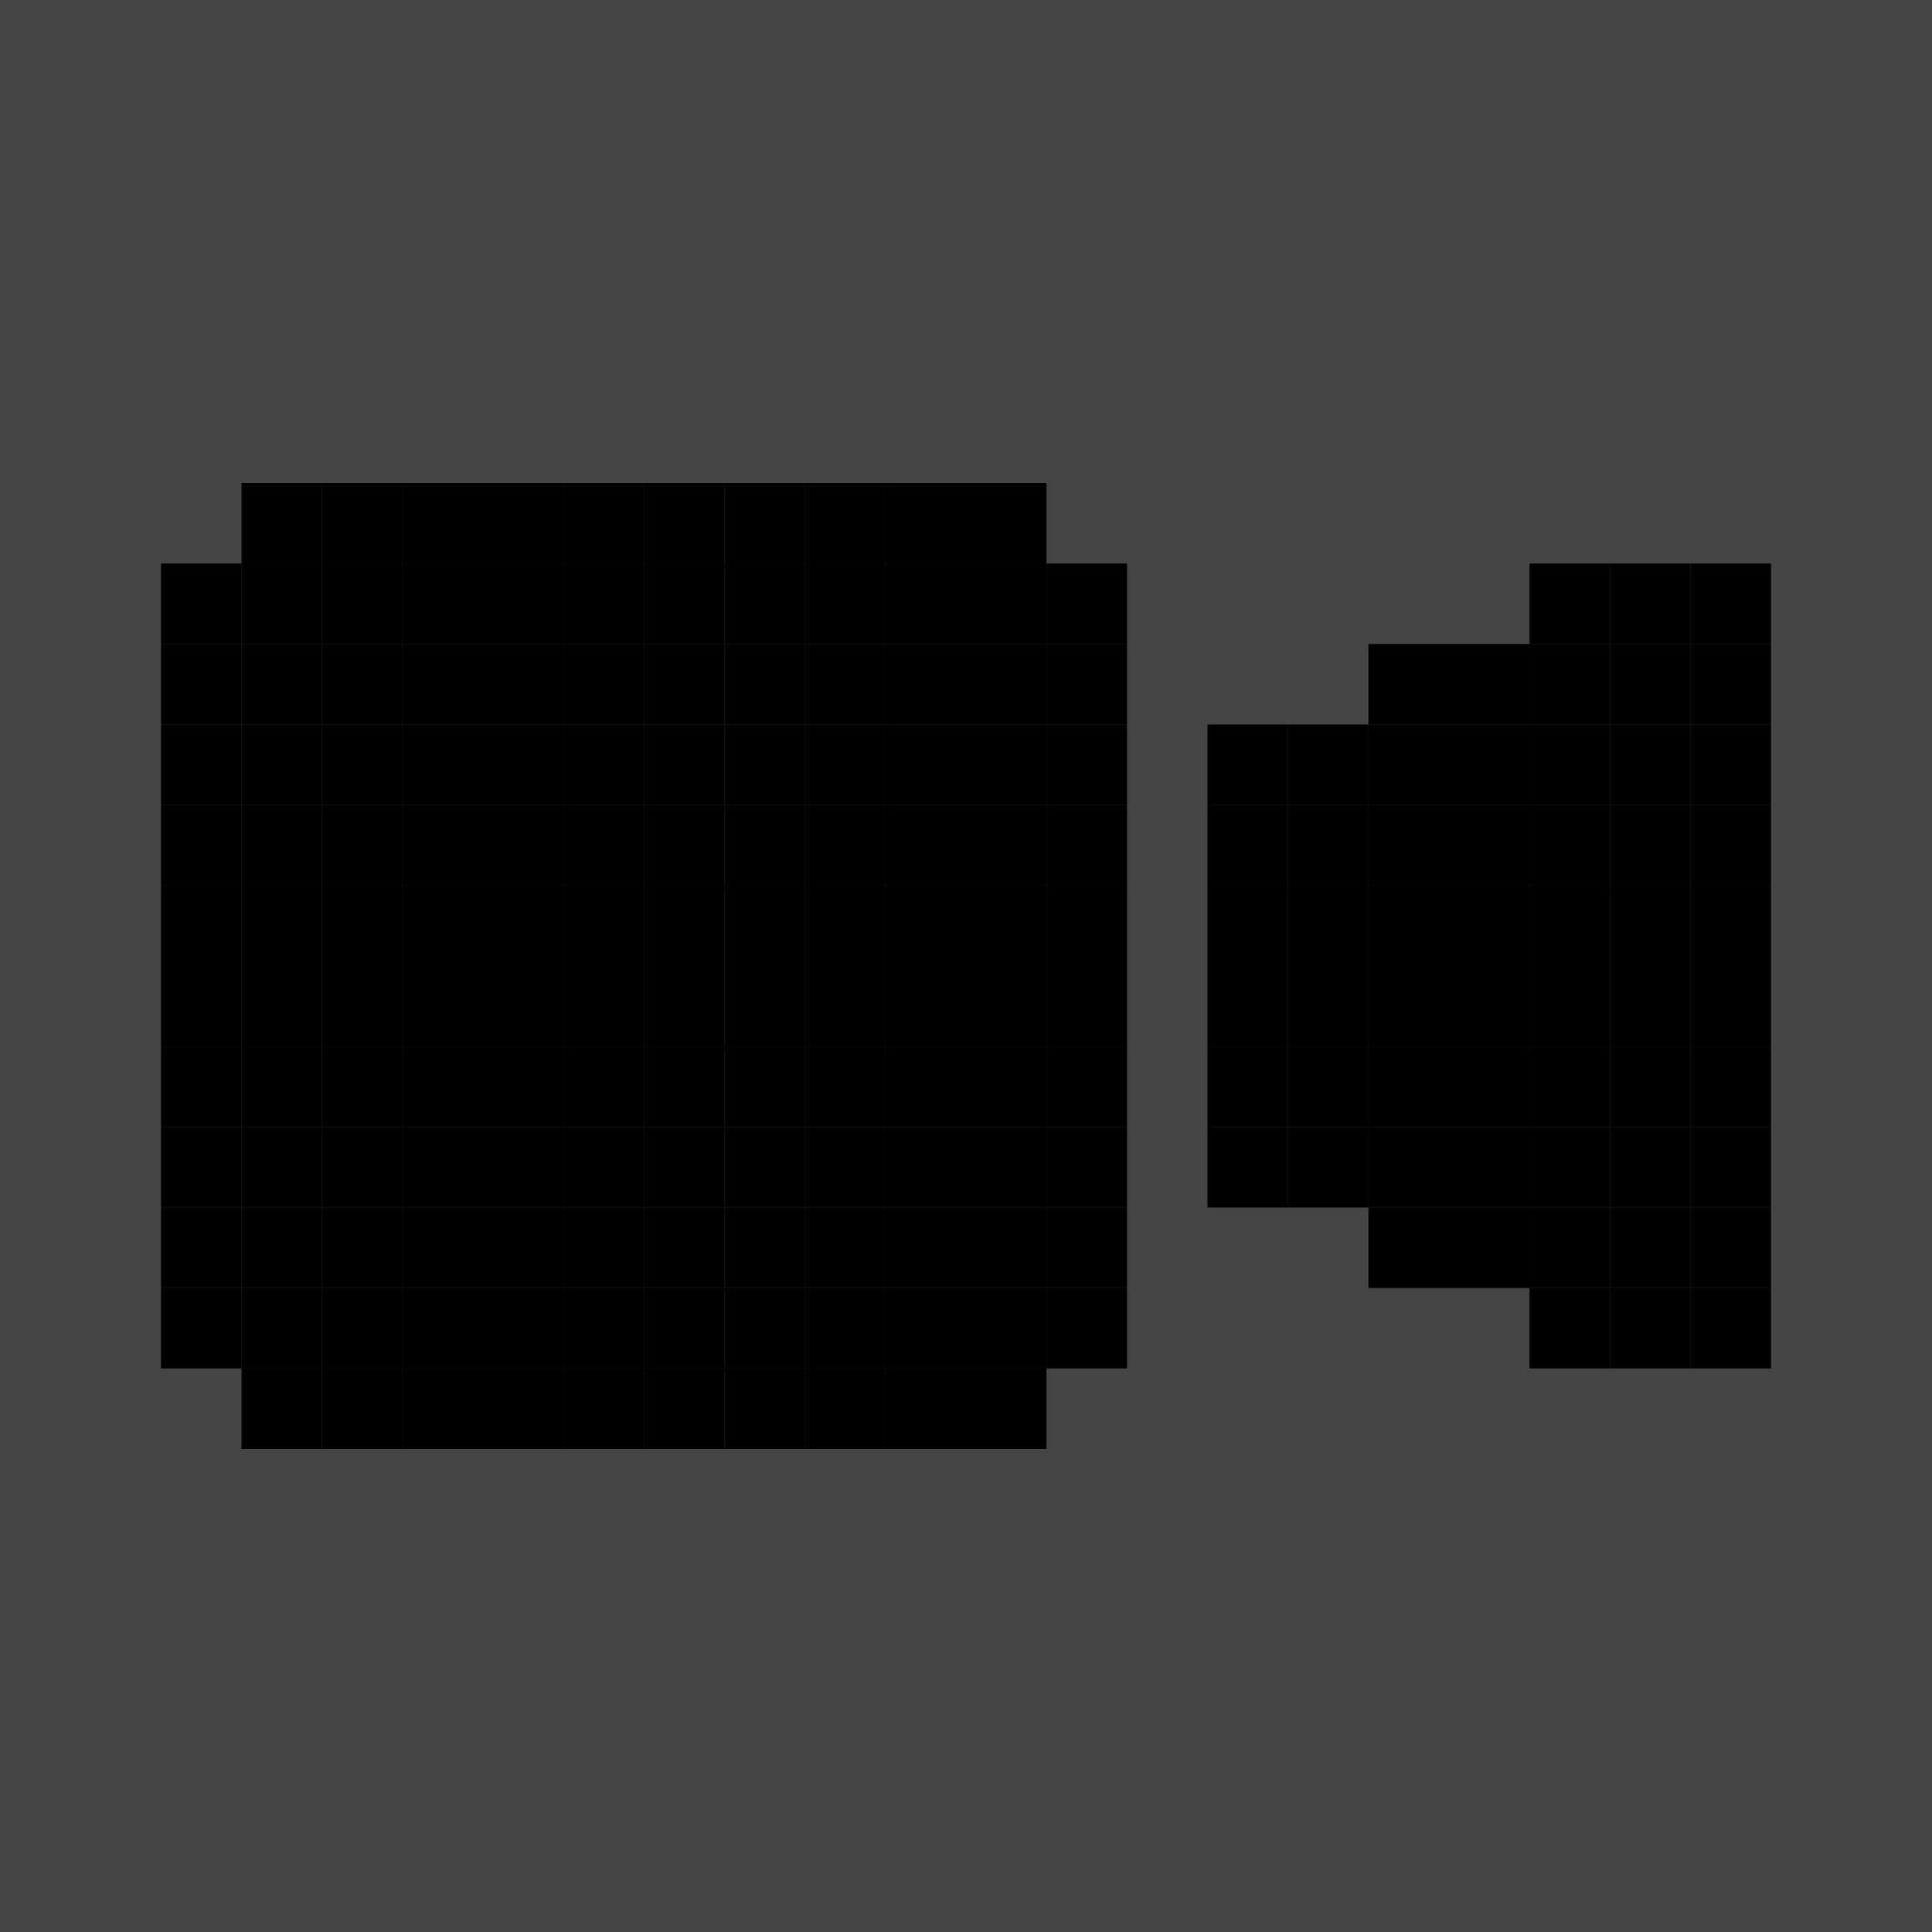
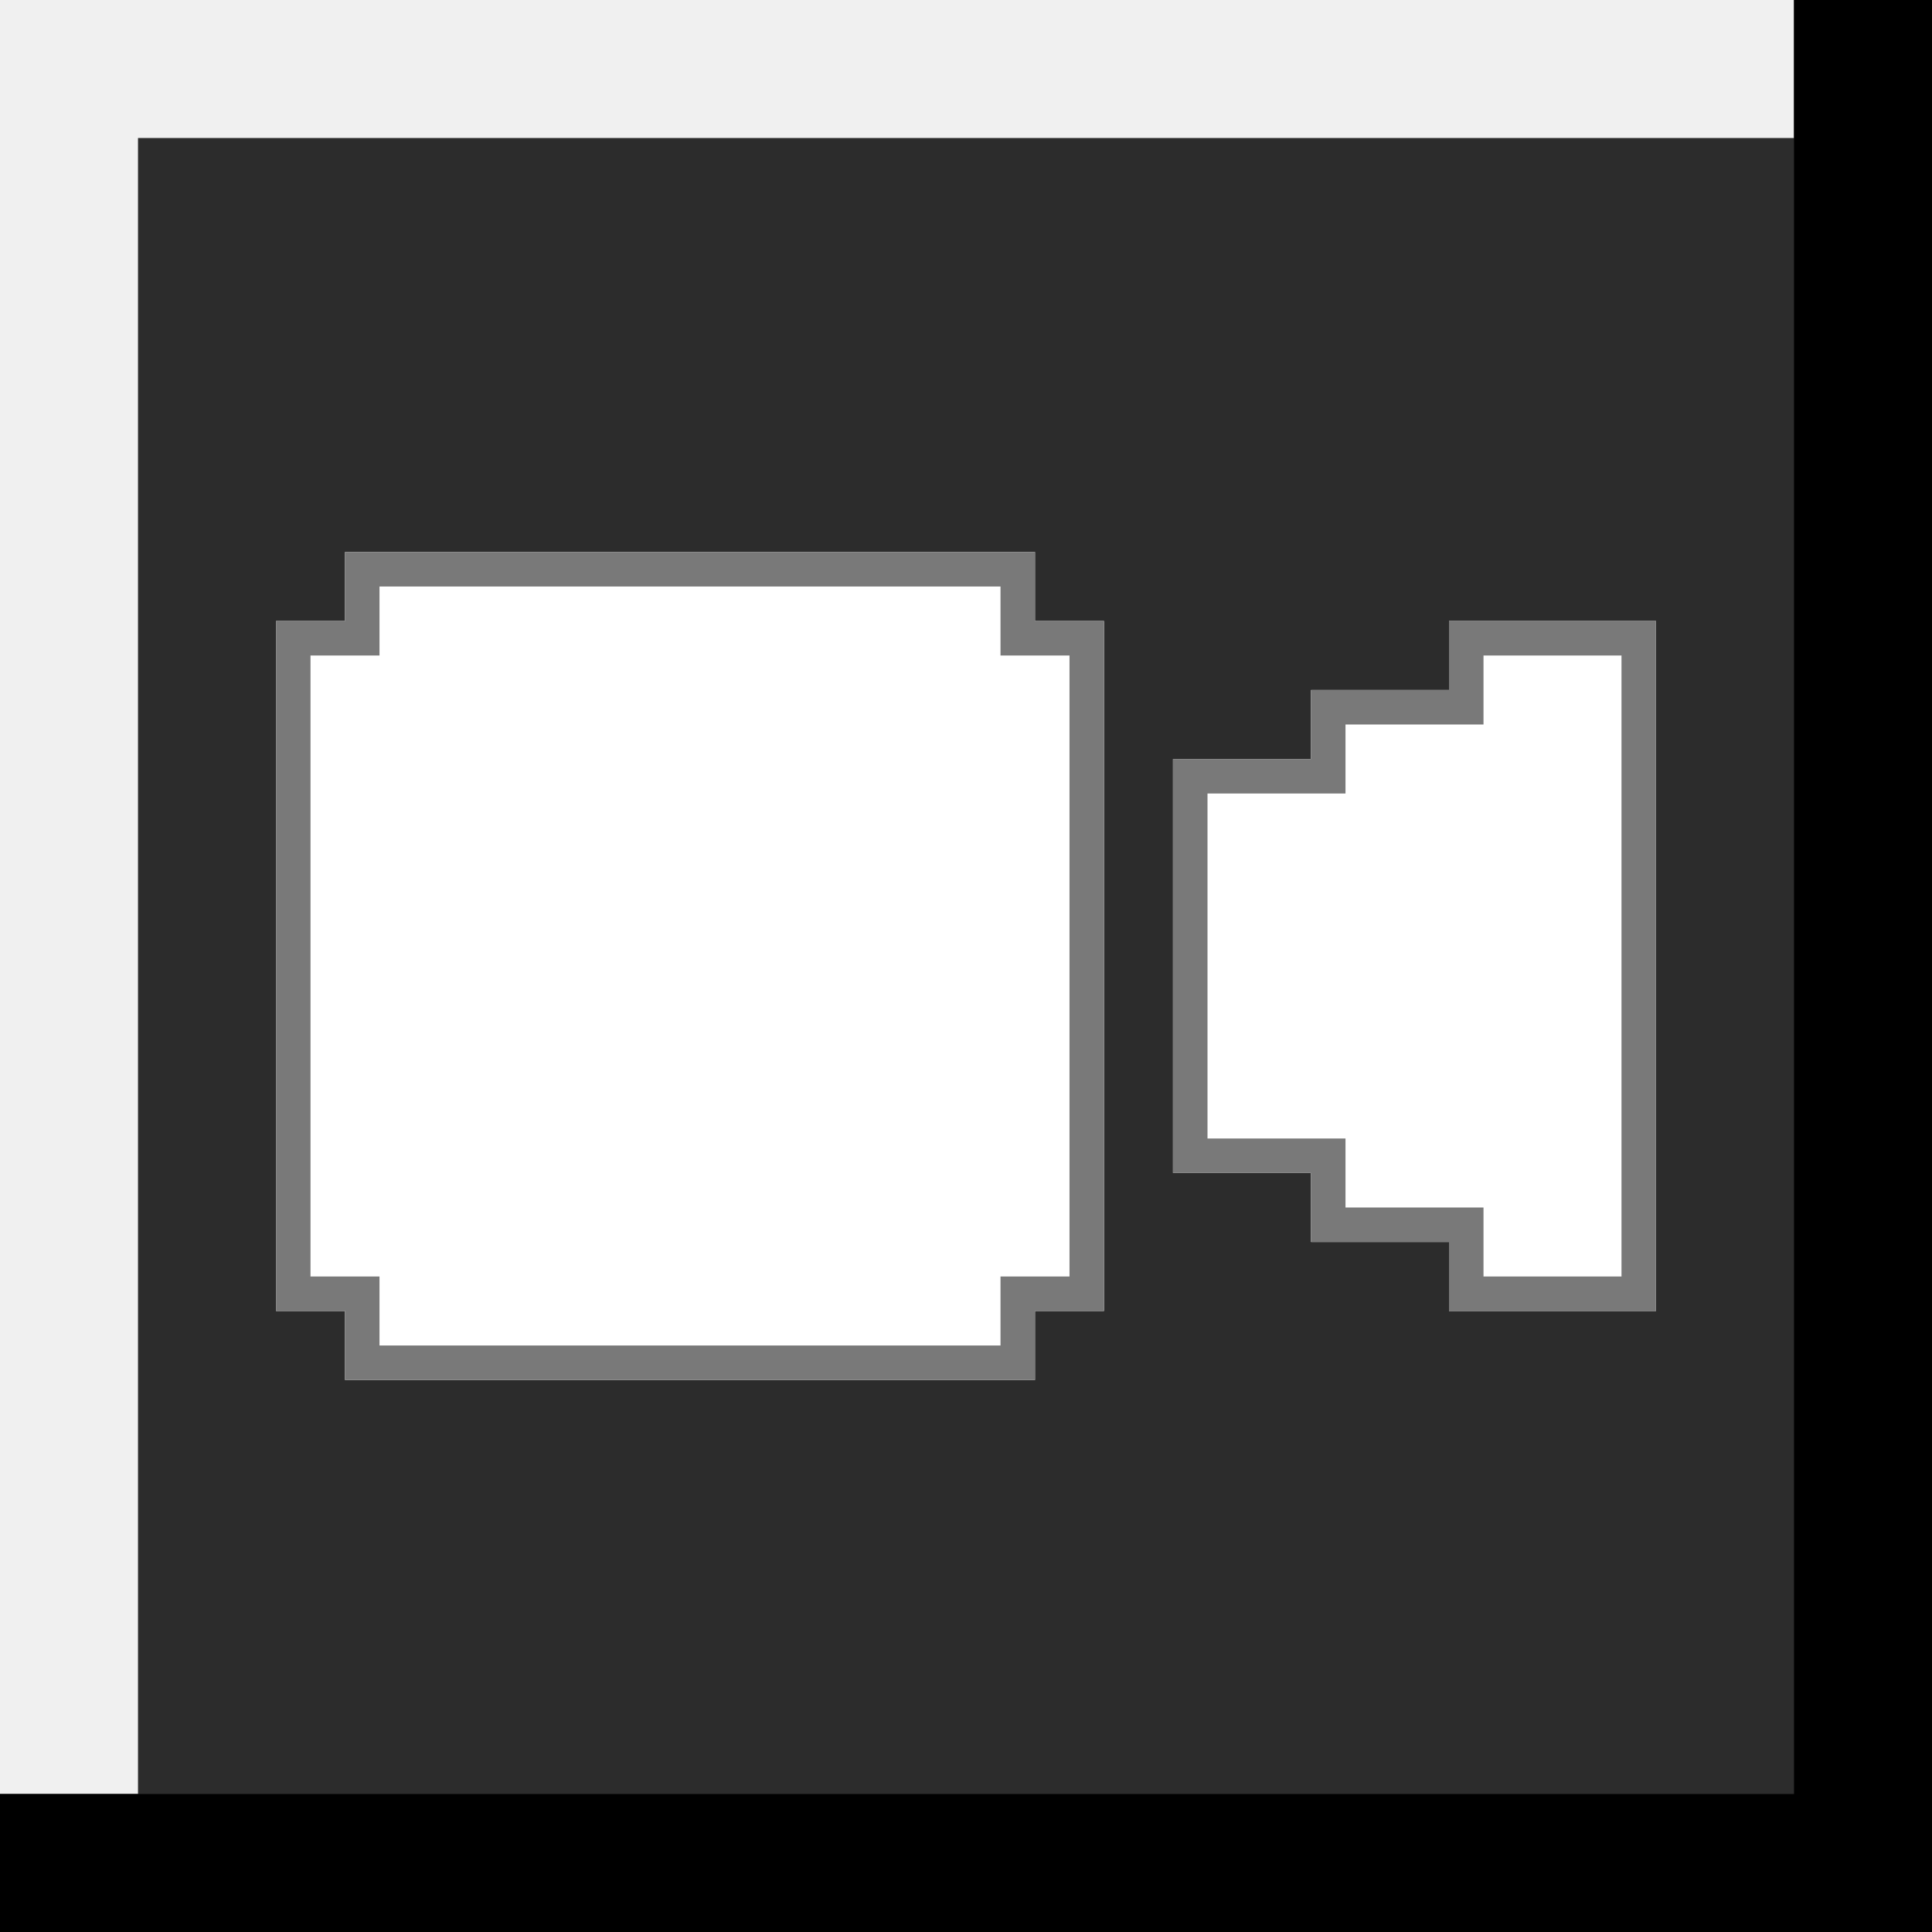
- <svg xmlns="http://www.w3.org/2000/svg" width="48" height="48" viewBox="0 0 48 48" fill="none">
-   <rect width="48" height="48" fill="#444444" />
-   <rect x="12" y="30" width="2" height="2" fill="black" />
-   <rect x="12" y="32" width="2" height="2" fill="black" />
-   <rect x="12" y="34" width="2" height="2" fill="black" />
-   <rect x="12" y="22" width="2" height="2" fill="black" />
-   <rect x="12" y="26" width="2" height="2" fill="black" />
-   <rect x="12" y="18" width="2" height="2" fill="black" />
-   <rect x="12" y="28" width="2" height="2" fill="black" />
-   <rect x="12" y="20" width="2" height="2" fill="black" />
-   <rect x="12" y="24" width="2" height="2" fill="black" />
-   <rect x="12" y="16" width="2" height="2" fill="black" />
-   <rect x="12" y="14" width="2" height="2" fill="black" />
-   <rect x="12" y="12" width="2" height="2" fill="black" />
-   <rect x="22" y="30" width="2" height="2" fill="black" />
-   <rect x="22" y="32" width="2" height="2" fill="black" />
-   <rect x="22" y="34" width="2" height="2" fill="black" />
-   <rect x="22" y="22" width="2" height="2" fill="black" />
-   <rect x="22" y="26" width="2" height="2" fill="black" />
-   <rect x="22" y="18" width="2" height="2" fill="black" />
-   <rect x="22" y="28" width="2" height="2" fill="black" />
-   <rect x="22" y="20" width="2" height="2" fill="black" />
-   <rect x="22" y="24" width="2" height="2" fill="black" />
-   <rect x="22" y="16" width="2" height="2" fill="black" />
-   <rect x="22" y="14" width="2" height="2" fill="black" />
-   <rect x="22" y="12" width="2" height="2" fill="black" />
-   <rect x="10" y="30" width="2" height="2" fill="black" />
-   <rect x="10" y="32" width="2" height="2" fill="black" />
-   <rect x="10" y="34" width="2" height="2" fill="black" />
-   <rect x="6" y="30" width="2" height="2" fill="black" />
-   <rect x="6" y="32" width="2" height="2" fill="black" />
-   <rect x="6" y="34" width="2" height="2" fill="black" />
-   <rect x="10" y="22" width="2" height="2" fill="black" />
-   <rect x="6" y="22" width="2" height="2" fill="black" />
-   <rect x="10" y="26" width="2" height="2" fill="black" />
-   <rect x="6" y="26" width="2" height="2" fill="black" />
-   <rect x="10" y="18" width="2" height="2" fill="black" />
-   <rect x="6" y="18" width="2" height="2" fill="black" />
-   <rect x="10" y="28" width="2" height="2" fill="black" />
-   <rect x="6" y="28" width="2" height="2" fill="black" />
-   <rect x="10" y="20" width="2" height="2" fill="black" />
-   <rect x="6" y="20" width="2" height="2" fill="black" />
-   <rect x="10" y="24" width="2" height="2" fill="black" />
-   <rect x="6" y="24" width="2" height="2" fill="black" />
-   <rect x="10" y="16" width="2" height="2" fill="black" />
-   <rect x="6" y="16" width="2" height="2" fill="black" />
-   <rect x="10" y="14" width="2" height="2" fill="black" />
-   <rect x="10" y="12" width="2" height="2" fill="black" />
-   <rect x="6" y="14" width="2" height="2" fill="black" />
-   <rect x="6" y="12" width="2" height="2" fill="black" />
-   <rect x="20" y="30" width="2" height="2" fill="black" />
-   <rect x="20" y="32" width="2" height="2" fill="black" />
-   <rect x="20" y="34" width="2" height="2" fill="black" />
-   <rect x="20" y="22" width="2" height="2" fill="black" />
-   <rect x="20" y="26" width="2" height="2" fill="black" />
-   <rect x="20" y="18" width="2" height="2" fill="black" />
-   <rect x="20" y="28" width="2" height="2" fill="black" />
-   <rect x="20" y="20" width="2" height="2" fill="black" />
-   <rect x="20" y="24" width="2" height="2" fill="black" />
-   <rect x="20" y="16" width="2" height="2" fill="black" />
-   <rect x="20" y="14" width="2" height="2" fill="black" />
-   <rect x="20" y="12" width="2" height="2" fill="black" />
-   <rect x="8" y="30" width="2" height="2" fill="black" />
-   <rect x="8" y="32" width="2" height="2" fill="black" />
-   <rect x="8" y="34" width="2" height="2" fill="black" />
-   <rect x="4" y="30" width="2" height="2" fill="black" />
-   <rect x="4" y="32" width="2" height="2" fill="black" />
-   <rect x="8" y="22" width="2" height="2" fill="black" />
-   <rect x="4" y="22" width="2" height="2" fill="black" />
-   <rect x="8" y="26" width="2" height="2" fill="black" />
-   <rect x="4" y="26" width="2" height="2" fill="black" />
-   <rect x="8" y="18" width="2" height="2" fill="black" />
-   <rect x="4" y="18" width="2" height="2" fill="black" />
-   <rect x="8" y="28" width="2" height="2" fill="black" />
-   <rect x="4" y="28" width="2" height="2" fill="black" />
-   <rect x="8" y="20" width="2" height="2" fill="black" />
-   <rect x="4" y="20" width="2" height="2" fill="black" />
-   <rect x="8" y="24" width="2" height="2" fill="black" />
-   <rect x="4" y="24" width="2" height="2" fill="black" />
-   <rect x="8" y="16" width="2" height="2" fill="black" />
-   <rect x="4" y="16" width="2" height="2" fill="black" />
-   <rect x="8" y="14" width="2" height="2" fill="black" />
-   <rect x="8" y="12" width="2" height="2" fill="black" />
-   <rect x="4" y="14" width="2" height="2" fill="black" />
-   <rect x="18" y="30" width="2" height="2" fill="black" />
-   <rect x="18" y="32" width="2" height="2" fill="black" />
-   <rect x="18" y="34" width="2" height="2" fill="black" />
-   <rect x="18" y="22" width="2" height="2" fill="black" />
-   <rect x="18" y="26" width="2" height="2" fill="black" />
-   <rect x="18" y="18" width="2" height="2" fill="black" />
-   <rect x="18" y="28" width="2" height="2" fill="black" />
-   <rect x="18" y="20" width="2" height="2" fill="black" />
-   <rect x="18" y="24" width="2" height="2" fill="black" />
-   <rect x="18" y="16" width="2" height="2" fill="black" />
-   <rect x="18" y="14" width="2" height="2" fill="black" />
-   <rect x="18" y="12" width="2" height="2" fill="black" />
-   <rect x="14" y="30" width="2" height="2" fill="black" />
-   <rect x="14" y="32" width="2" height="2" fill="black" />
-   <rect x="14" y="34" width="2" height="2" fill="black" />
-   <rect x="14" y="22" width="2" height="2" fill="black" />
-   <rect x="14" y="26" width="2" height="2" fill="black" />
-   <rect x="14" y="18" width="2" height="2" fill="black" />
-   <rect x="14" y="28" width="2" height="2" fill="black" />
-   <rect x="14" y="20" width="2" height="2" fill="black" />
-   <rect x="14" y="24" width="2" height="2" fill="black" />
-   <rect x="14" y="16" width="2" height="2" fill="black" />
-   <rect x="14" y="14" width="2" height="2" fill="black" />
-   <rect x="14" y="12" width="2" height="2" fill="black" />
-   <rect x="24" y="30" width="2" height="2" fill="black" />
-   <rect x="24" y="32" width="2" height="2" fill="black" />
-   <rect x="24" y="34" width="2" height="2" fill="black" />
-   <rect x="38" y="30" width="2" height="2" fill="black" />
-   <rect x="38" y="32" width="2" height="2" fill="black" />
-   <rect x="24" y="22" width="2" height="2" fill="black" />
-   <rect x="38" y="22" width="2" height="2" fill="black" />
-   <rect x="36" y="22" width="2" height="2" fill="black" />
-   <rect x="34" y="22" width="2" height="2" fill="black" />
-   <rect x="32" y="22" width="2" height="2" fill="black" />
-   <rect x="30" y="22" width="2" height="2" fill="black" />
-   <rect x="24" y="26" width="2" height="2" fill="black" />
-   <rect x="38" y="26" width="2" height="2" fill="black" />
-   <rect x="36" y="26" width="2" height="2" fill="black" />
-   <rect x="34" y="26" width="2" height="2" fill="black" />
-   <rect x="32" y="26" width="2" height="2" fill="black" />
-   <rect x="32" y="28" width="2" height="2" fill="black" />
-   <rect x="30" y="26" width="2" height="2" fill="black" />
-   <rect x="30" y="28" width="2" height="2" fill="black" />
-   <rect x="24" y="18" width="2" height="2" fill="black" />
-   <rect x="38" y="18" width="2" height="2" fill="black" />
-   <rect x="36" y="18" width="2" height="2" fill="black" />
-   <rect x="36" y="16" width="2" height="2" fill="black" />
-   <rect x="34" y="18" width="2" height="2" fill="black" />
-   <rect x="34" y="16" width="2" height="2" fill="black" />
-   <rect x="24" y="28" width="2" height="2" fill="black" />
-   <rect x="38" y="28" width="2" height="2" fill="black" />
-   <rect x="36" y="28" width="2" height="2" fill="black" />
-   <rect x="36" y="30" width="2" height="2" fill="black" />
-   <rect x="34" y="28" width="2" height="2" fill="black" />
-   <rect x="34" y="30" width="2" height="2" fill="black" />
-   <rect x="24" y="20" width="2" height="2" fill="black" />
-   <rect x="38" y="20" width="2" height="2" fill="black" />
-   <rect x="36" y="20" width="2" height="2" fill="black" />
-   <rect x="34" y="20" width="2" height="2" fill="black" />
-   <rect x="32" y="20" width="2" height="2" fill="black" />
-   <rect x="32" y="18" width="2" height="2" fill="black" />
-   <rect x="30" y="20" width="2" height="2" fill="black" />
-   <rect x="30" y="18" width="2" height="2" fill="black" />
-   <rect x="24" y="24" width="2" height="2" fill="black" />
-   <rect x="38" y="24" width="2" height="2" fill="black" />
-   <rect x="36" y="24" width="2" height="2" fill="black" />
-   <rect x="34" y="24" width="2" height="2" fill="black" />
-   <rect x="32" y="24" width="2" height="2" fill="black" />
-   <rect x="30" y="24" width="2" height="2" fill="black" />
-   <rect x="24" y="16" width="2" height="2" fill="black" />
-   <rect x="24" y="14" width="2" height="2" fill="black" />
-   <rect x="24" y="12" width="2" height="2" fill="black" />
-   <rect x="38" y="16" width="2" height="2" fill="black" />
-   <rect x="38" y="14" width="2" height="2" fill="black" />
-   <rect x="16" y="30" width="2" height="2" fill="black" />
-   <rect x="16" y="32" width="2" height="2" fill="black" />
-   <rect x="16" y="34" width="2" height="2" fill="black" />
-   <rect x="16" y="22" width="2" height="2" fill="black" />
-   <rect x="16" y="26" width="2" height="2" fill="black" />
-   <rect x="16" y="18" width="2" height="2" fill="black" />
-   <rect x="16" y="28" width="2" height="2" fill="black" />
-   <rect x="16" y="20" width="2" height="2" fill="black" />
-   <rect x="16" y="24" width="2" height="2" fill="black" />
-   <rect x="16" y="16" width="2" height="2" fill="black" />
-   <rect x="16" y="14" width="2" height="2" fill="black" />
-   <rect x="16" y="12" width="2" height="2" fill="black" />
-   <rect x="26" y="30" width="2" height="2" fill="black" />
-   <rect x="26" y="32" width="2" height="2" fill="black" />
-   <rect x="40" y="30" width="2" height="2" fill="black" />
-   <rect x="42" y="30" width="2" height="2" fill="black" />
-   <rect x="40" y="32" width="2" height="2" fill="black" />
-   <rect x="42" y="32" width="2" height="2" fill="black" />
-   <rect x="26" y="22" width="2" height="2" fill="black" />
-   <rect x="40" y="22" width="2" height="2" fill="black" />
-   <rect x="42" y="22" width="2" height="2" fill="black" />
-   <rect x="26" y="26" width="2" height="2" fill="black" />
-   <rect x="40" y="26" width="2" height="2" fill="black" />
-   <rect x="42" y="26" width="2" height="2" fill="black" />
-   <rect x="26" y="18" width="2" height="2" fill="black" />
-   <rect x="40" y="18" width="2" height="2" fill="black" />
-   <rect x="42" y="18" width="2" height="2" fill="black" />
-   <rect x="26" y="28" width="2" height="2" fill="black" />
-   <rect x="40" y="28" width="2" height="2" fill="black" />
-   <rect x="42" y="28" width="2" height="2" fill="black" />
-   <rect x="26" y="20" width="2" height="2" fill="black" />
-   <rect x="40" y="20" width="2" height="2" fill="black" />
-   <rect x="42" y="20" width="2" height="2" fill="black" />
-   <rect x="26" y="24" width="2" height="2" fill="black" />
-   <rect x="40" y="24" width="2" height="2" fill="black" />
-   <rect x="42" y="24" width="2" height="2" fill="black" />
-   <rect x="26" y="16" width="2" height="2" fill="black" />
-   <rect x="26" y="14" width="2" height="2" fill="black" />
-   <rect x="40" y="16" width="2" height="2" fill="black" />
-   <rect x="42" y="16" width="2" height="2" fill="black" />
-   <rect x="40" y="14" width="2" height="2" fill="black" />
-   <rect x="42" y="14" width="2" height="2" fill="black" />
+ <svg xmlns="http://www.w3.org/2000/svg" width="56" height="56" viewBox="0 0 56 56" fill="none">
+   <g clip-path="url(#clip0_399_33304)">
+     <rect width="56" height="56" fill="#2C2C2C" />
+     <path fill-rule="evenodd" clip-rule="evenodd" d="M4 0H2.38419e-06L0 52H4L4 4H52V0H4Z" fill="#F0F0F0" />
+     <path fill-rule="evenodd" clip-rule="evenodd" d="M56 52L56 0H52L52 52H0V56H56L56 52Z" fill="black" />
+     <mask id="path-3-inside-1_399_33304" fill="white">
+       <path fill-rule="evenodd" clip-rule="evenodd" d="M18 16H16H14H12H10V18H8V20V22V24V26V28V30V32V34V36V38H10V40H12H14H16H18H20H22H24H26H28H30V38H32V36V34V32V30V28V26V24V22V20V18H30V16H28H26H24H22H20H18Z" />
+     </mask>
+     <path fill-rule="evenodd" clip-rule="evenodd" d="M18 16H16H14H12H10V18H8V20V22V24V26V28V30V32V34V36V38H10V40H12H14H16H18H20H22H24H26H28H30V38H32V36V34V32V30V28V26V24V22V20V18H30V16H28H26H24H22H20H18Z" fill="white" />
+     <path d="M10 16V15H9V16H10ZM10 18V19H11V18H10ZM8 18V17H7V18H8ZM8 38H7V39H8V38ZM10 38H11V37H10V38ZM10 40H9V41H10V40ZM30 40V41H31V40H30ZM30 38V37H29V38H30ZM32 38V39H33V38H32ZM32 18H33V17H32V18ZM30 18H29V19H30V18ZM30 16H31V15H30V16ZM16 17H18V15H16V17ZM14 17H16V15H14V17ZM12 17H14V15H12V17ZM10 17H12V15H10V17ZM11 18V16H9V18H11ZM8 19H10V17H8V19ZM9 20V18H7V20H9ZM9 22V20H7V22H9ZM9 24V22H7V24H9ZM9 26V24H7V26H9ZM9 28V26H7V28H9ZM9 30V28H7V30H9ZM9 32V30H7V32H9ZM9 34V32H7V34H9ZM9 36V34H7V36H9ZM9 38V36H7V38H9ZM10 37H8V39H10V37ZM11 40V38H9V40H11ZM12 39H10V41H12V39ZM14 39H12V41H14V39ZM16 39H14V41H16V39ZM18 39H16V41H18V39ZM20 39H18V41H20V39ZM22 39H20V41H22V39ZM24 39H22V41H24V39ZM26 39H24V41H26V39ZM28 39H26V41H28V39ZM30 39H28V41H30V39ZM29 38V40H31V38H29ZM32 37H30V39H32V37ZM31 36V38H33V36H31ZM31 34V36H33V34H31ZM31 32V34H33V32H31ZM31 30V32H33V30H31ZM31 28V30H33V28H31ZM31 26V28H33V26H31ZM31 24V26H33V24H31ZM31 22V24H33V22H31ZM31 20V22H33V20H31ZM31 18V20H33V18H31ZM30 19H32V17H30V19ZM29 16V18H31V16H29ZM28 17H30V15H28V17ZM26 17H28V15H26V17ZM24 17H26V15H24V17ZM22 17H24V15H22V17ZM20 17H22V15H20V17ZM18 17H20V15H18V17Z" fill="#797979" mask="url(#path-3-inside-1_399_33304)" />
+     <mask id="path-5-inside-2_399_33304" fill="white">
+       <path fill-rule="evenodd" clip-rule="evenodd" d="M44 18H42V20H40H38V22H36H34V24V26V28V30V32V34H36H38V36H40H42V38H44H46H48V36V34V32V30V28V26V24V22V20V18H46H44Z" />
+     </mask>
+     <path fill-rule="evenodd" clip-rule="evenodd" d="M44 18H42V20H40H38V22H36H34V24V26V28V30V32V34H36H38V36H40H42V38H44H46H48V36V34V32V30V28V26V24V22V20V18H46H44Z" fill="white" />
+     <path d="M42 18V17H41V18H42ZM42 20V21H43V20H42ZM38 20V19H37V20H38ZM38 22V23H39V22H38ZM34 22V21H33V22H34ZM34 34H33V35H34V34ZM38 34H39V33H38V34ZM38 36H37V37H38V36ZM42 36H43V35H42V36ZM42 38H41V39H42V38ZM48 38V39H49V38H48ZM48 18H49V17H48V18ZM42 19H44V17H42V19ZM43 20V18H41V20H43ZM40 21H42V19H40V21ZM38 21H40V19H38V21ZM39 22V20H37V22H39ZM36 23H38V21H36V23ZM34 23H36V21H34V23ZM35 24V22H33V24H35ZM35 26V24H33V26H35ZM35 28V26H33V28H35ZM35 30V28H33V30H35ZM35 32V30H33V32H35ZM35 34V32H33V34H35ZM36 33H34V35H36V33ZM38 33H36V35H38V33ZM39 36V34H37V36H39ZM40 35H38V37H40V35ZM42 35H40V37H42V35ZM43 38V36H41V38H43ZM44 37H42V39H44V37ZM46 37H44V39H46V37ZM48 37H46V39H48V37ZM47 36V38H49V36H47ZM47 34V36H49V34H47ZM47 32V34H49V32H47ZM47 30V32H49V30H47ZM47 28V30H49V28H47ZM47 26V28H49V26H47ZM47 24V26H49V24H47ZM47 22V24H49V22H47ZM47 20V22H49V20H47ZM47 18V20H49V18H47ZM46 19H48V17H46V19ZM44 19H46V17H44V19Z" fill="#797979" mask="url(#path-5-inside-2_399_33304)" />
+   </g>
+   <defs>
+     <clipPath id="clip0_399_33304">
+       <rect width="56" height="56" fill="white" />
+     </clipPath>
+   </defs>
</svg>
